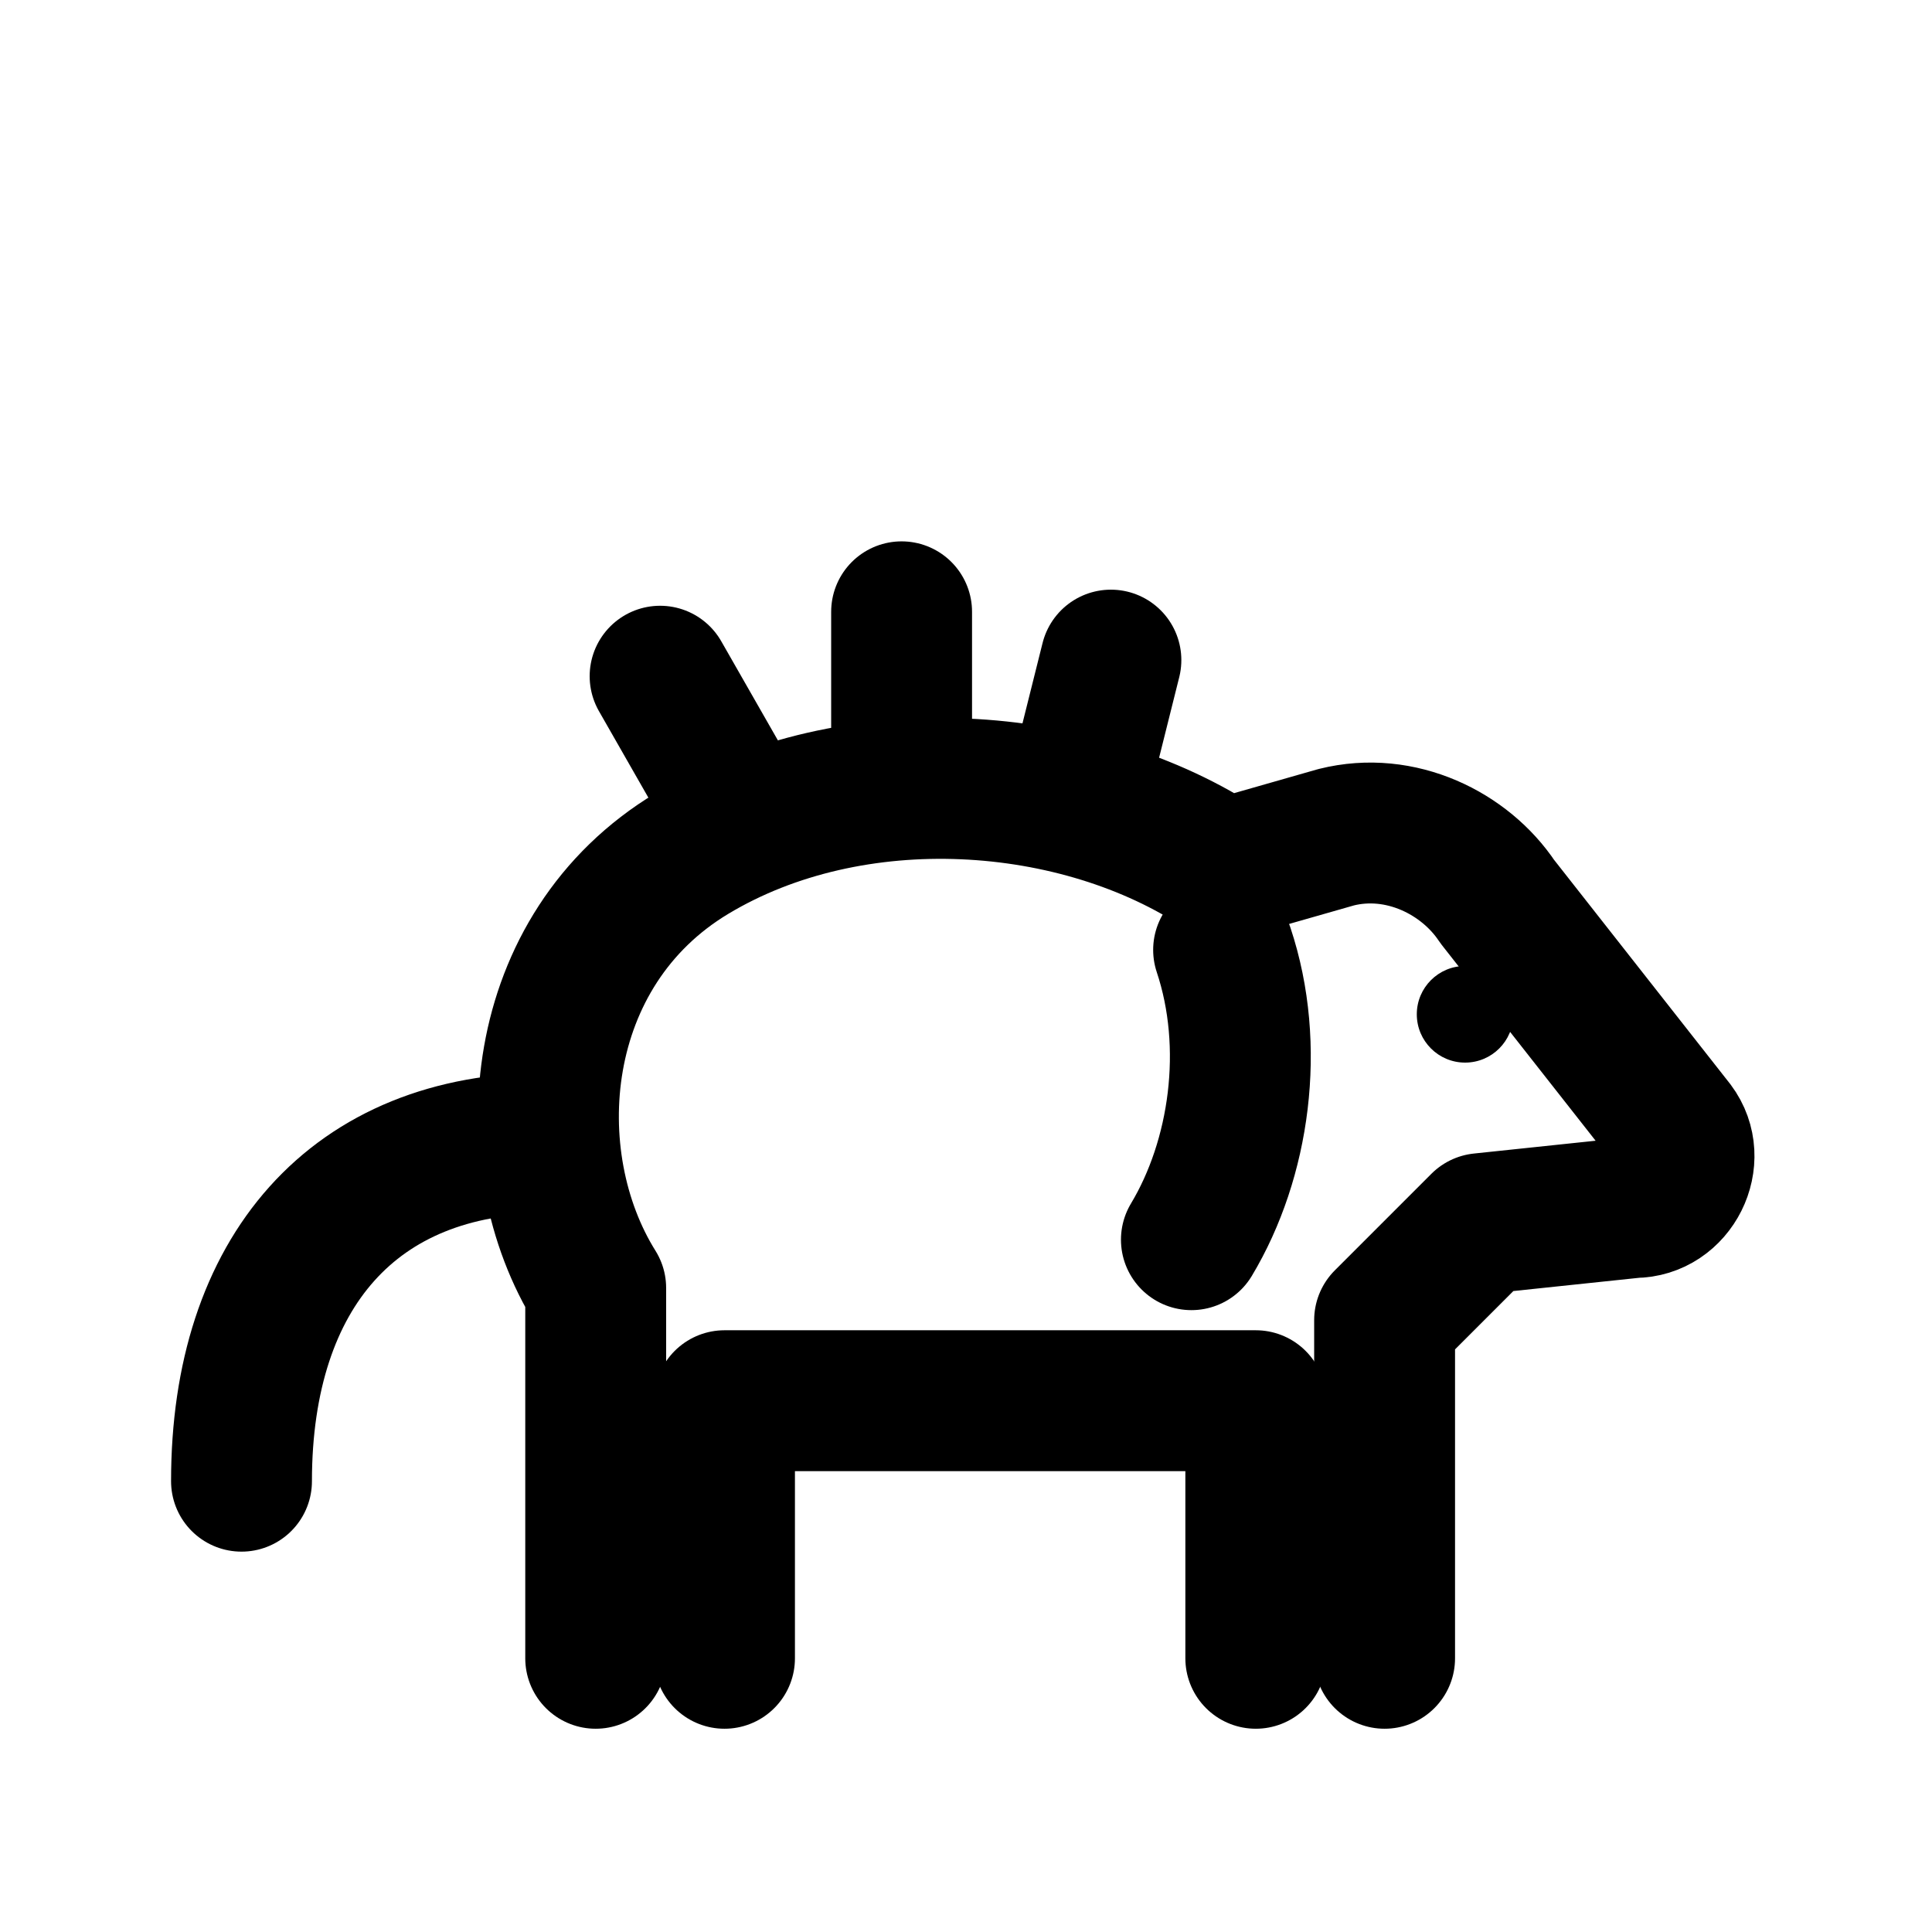
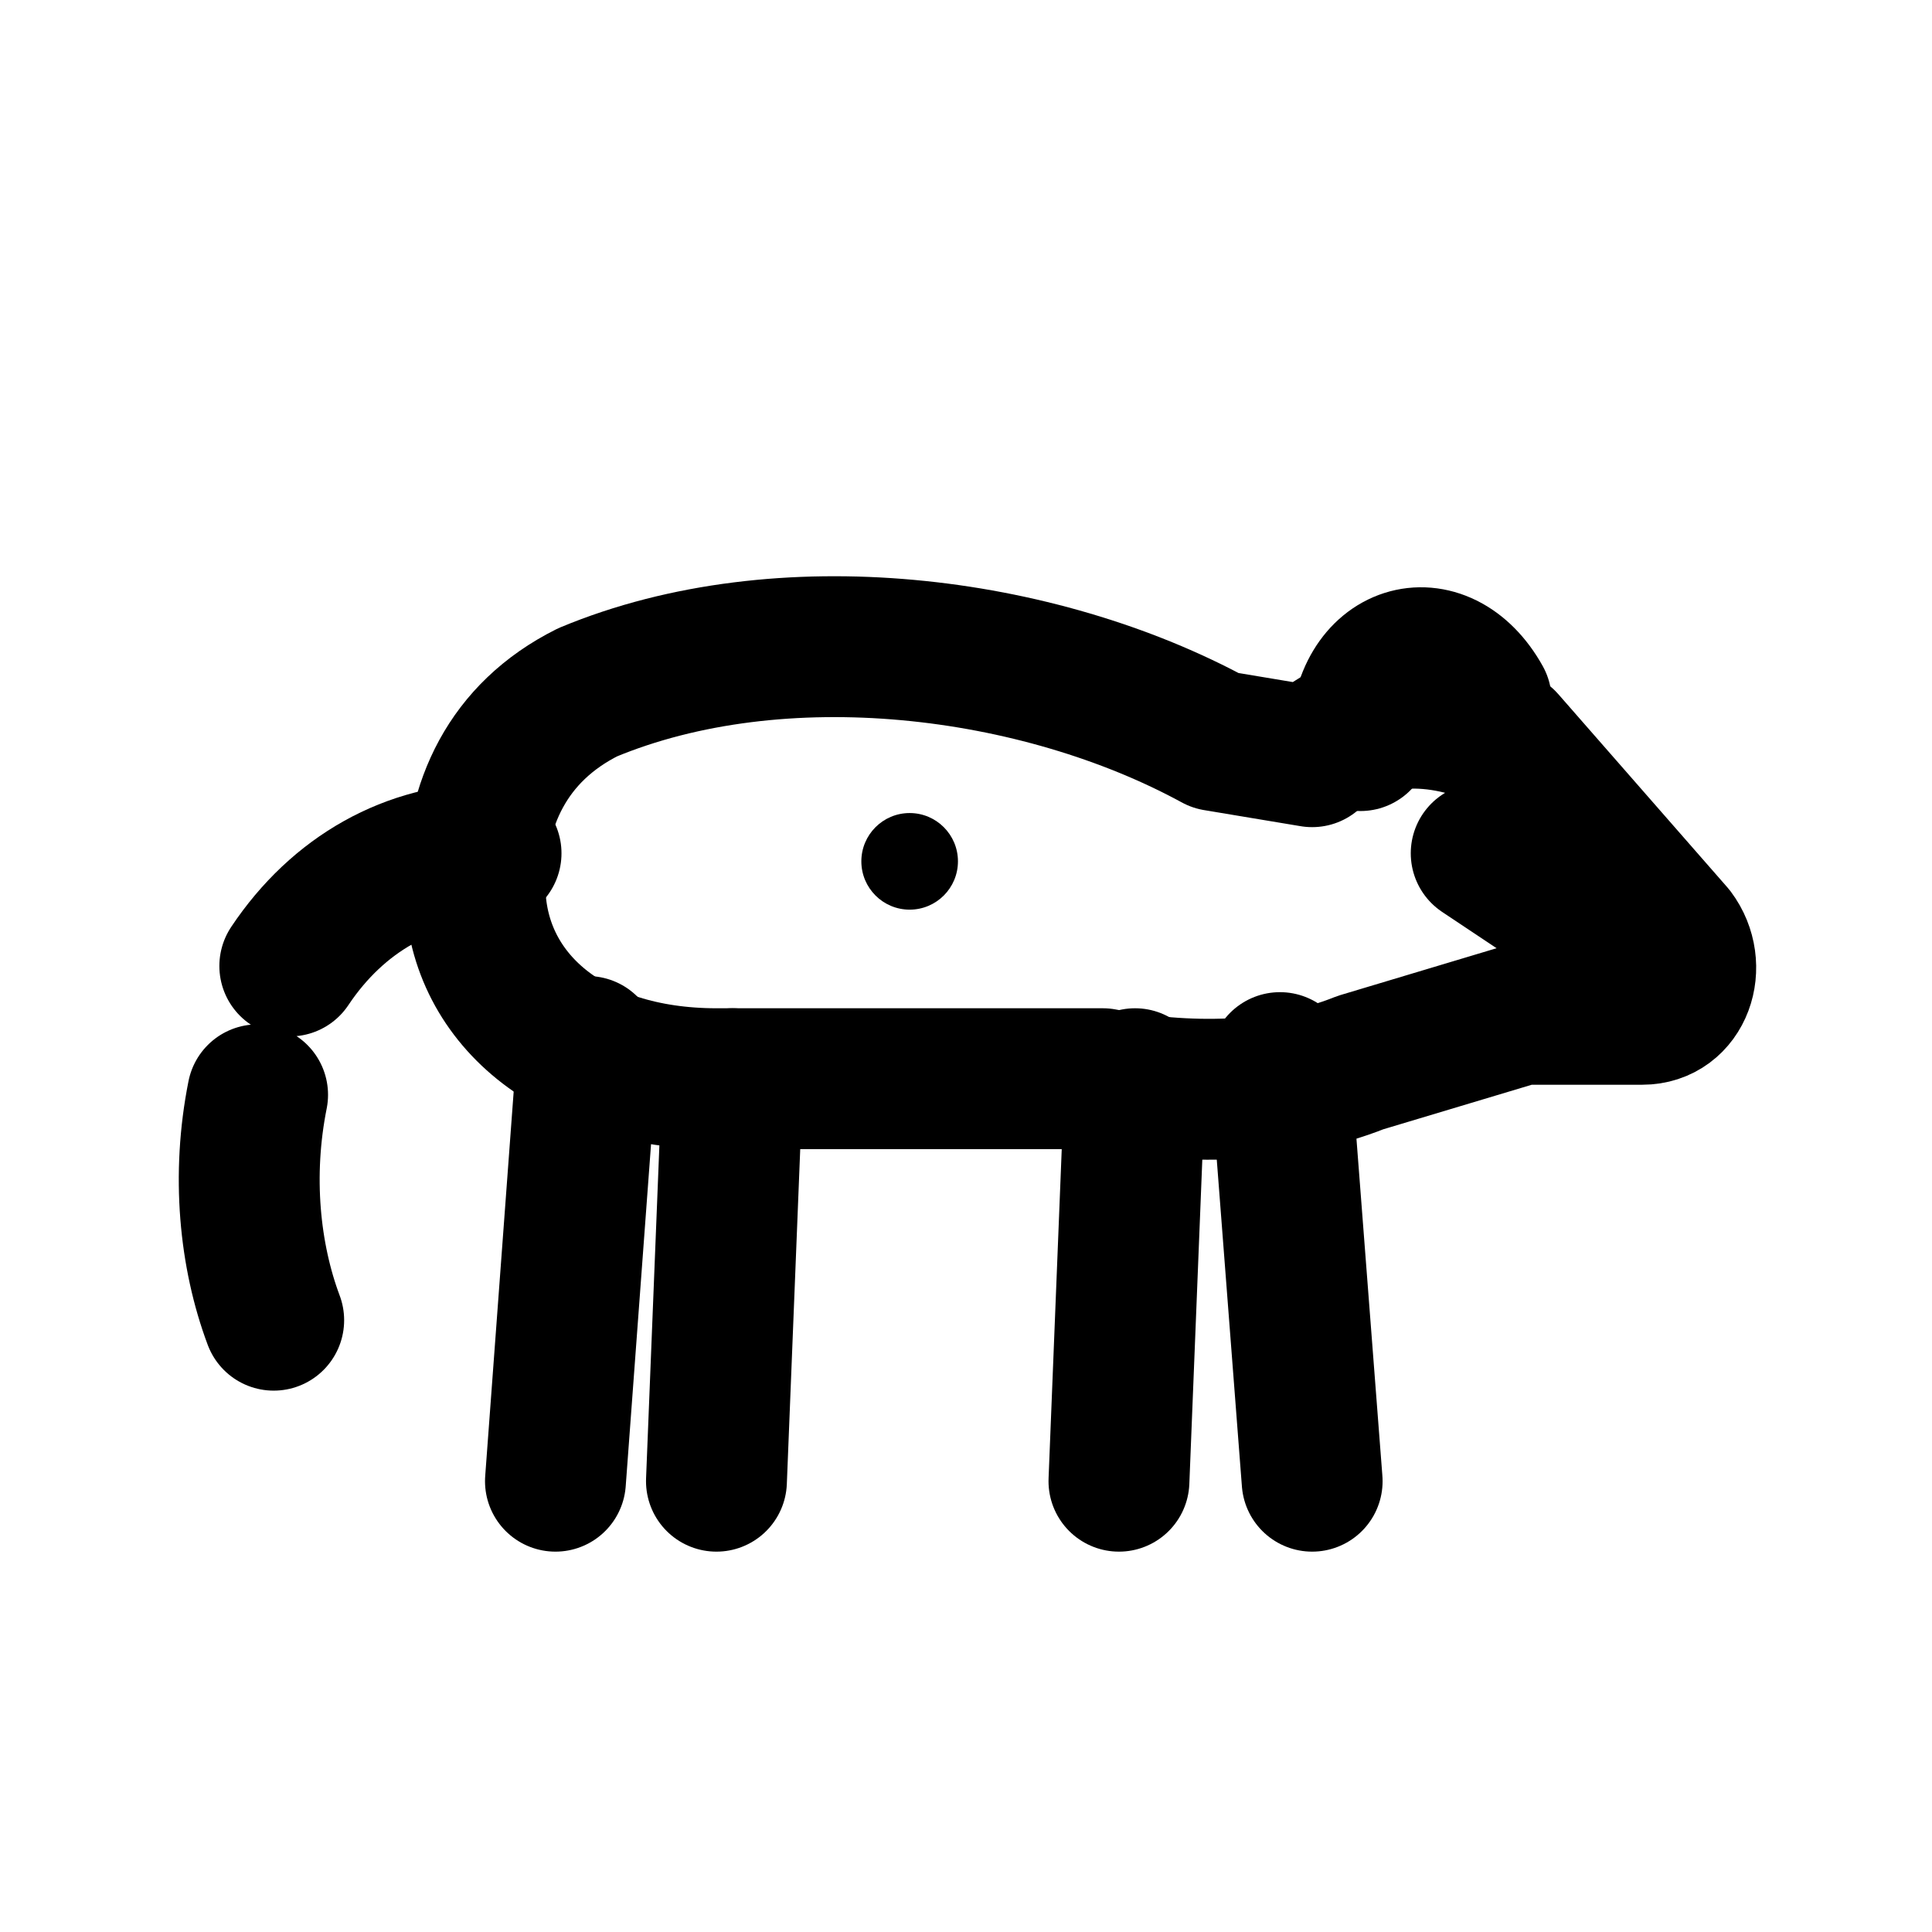
<svg xmlns="http://www.w3.org/2000/svg" width="24" height="24" viewBox="0 0 24 24" fill="none" stroke="currentColor" stroke-width="1.75" stroke-linecap="round" stroke-linejoin="round" class="afroicon afroicon-civette">
-   <path d="M7.4 20.6V16C6.4 14.4 6.6 11.8 8.6 10.6C10.6 9.4 13.4 9.6 15.2 10.8L16.6 10.4C17.4 10.2 18.2 10.6 18.6 11.2L20.8 14C21.1 14.4 20.8 15 20.3 15L18.4 15.2L17.2 16.4V20.6" />
-   <path d="M15.6 20.6V17.4H9V20.6" />
-   <path d="M13.4 9.8L13.8 8.2M11.2 9.4V7.6M9 9.8L8.2 8.4" />
-   <path d="M6.8 14.2C4.4 14.2 3 15.8 3 18.4" />
-   <path d="M15.2 11.8C15.6 13 15.4 14.4 14.8 15.4" />
-   <circle cx="18.2" cy="12.6" r="0.6" fill="currentColor" stroke="none" />
+   <path d="M7.3 8.6C9.7 7.6 12.9 8 15.1 9.2L16.3 9.4C16.9 8.8 17.9 8.8 18.7 9.2L20.8 11.6C21.1 12 20.9 12.6 20.4 12.6H18.9L16.9 13.2C15.9 13.6 14.7 13.6 13.7 13.4H8.9C7.1 13.4 5.9 12.4 5.9 11C5.9 10 6.3 9.1 7.3 8.6Z" />
+   <path d="M15.9 13.2L16.3 18.4M14.1 13.4L13.9 18.4M9.1 13.4L8.9 18.4M7.3 13L6.9 18.4" />
+   <path d="M16.9 9.2C16.9 8.1 17.9 7.8 18.4 8.7" />
+   <path d="M18.4 10.6L19.3 11.2" />
+   <path d="M6.1 10.6C5.1 10.6 4.2 11.1 3.6 12M3.2 13.6C3 14.6 3.1 15.6 3.4 16.4" />
+   <circle cx="11.3" cy="10.7" r="0.6" fill="currentColor" stroke="none" />
</svg>
